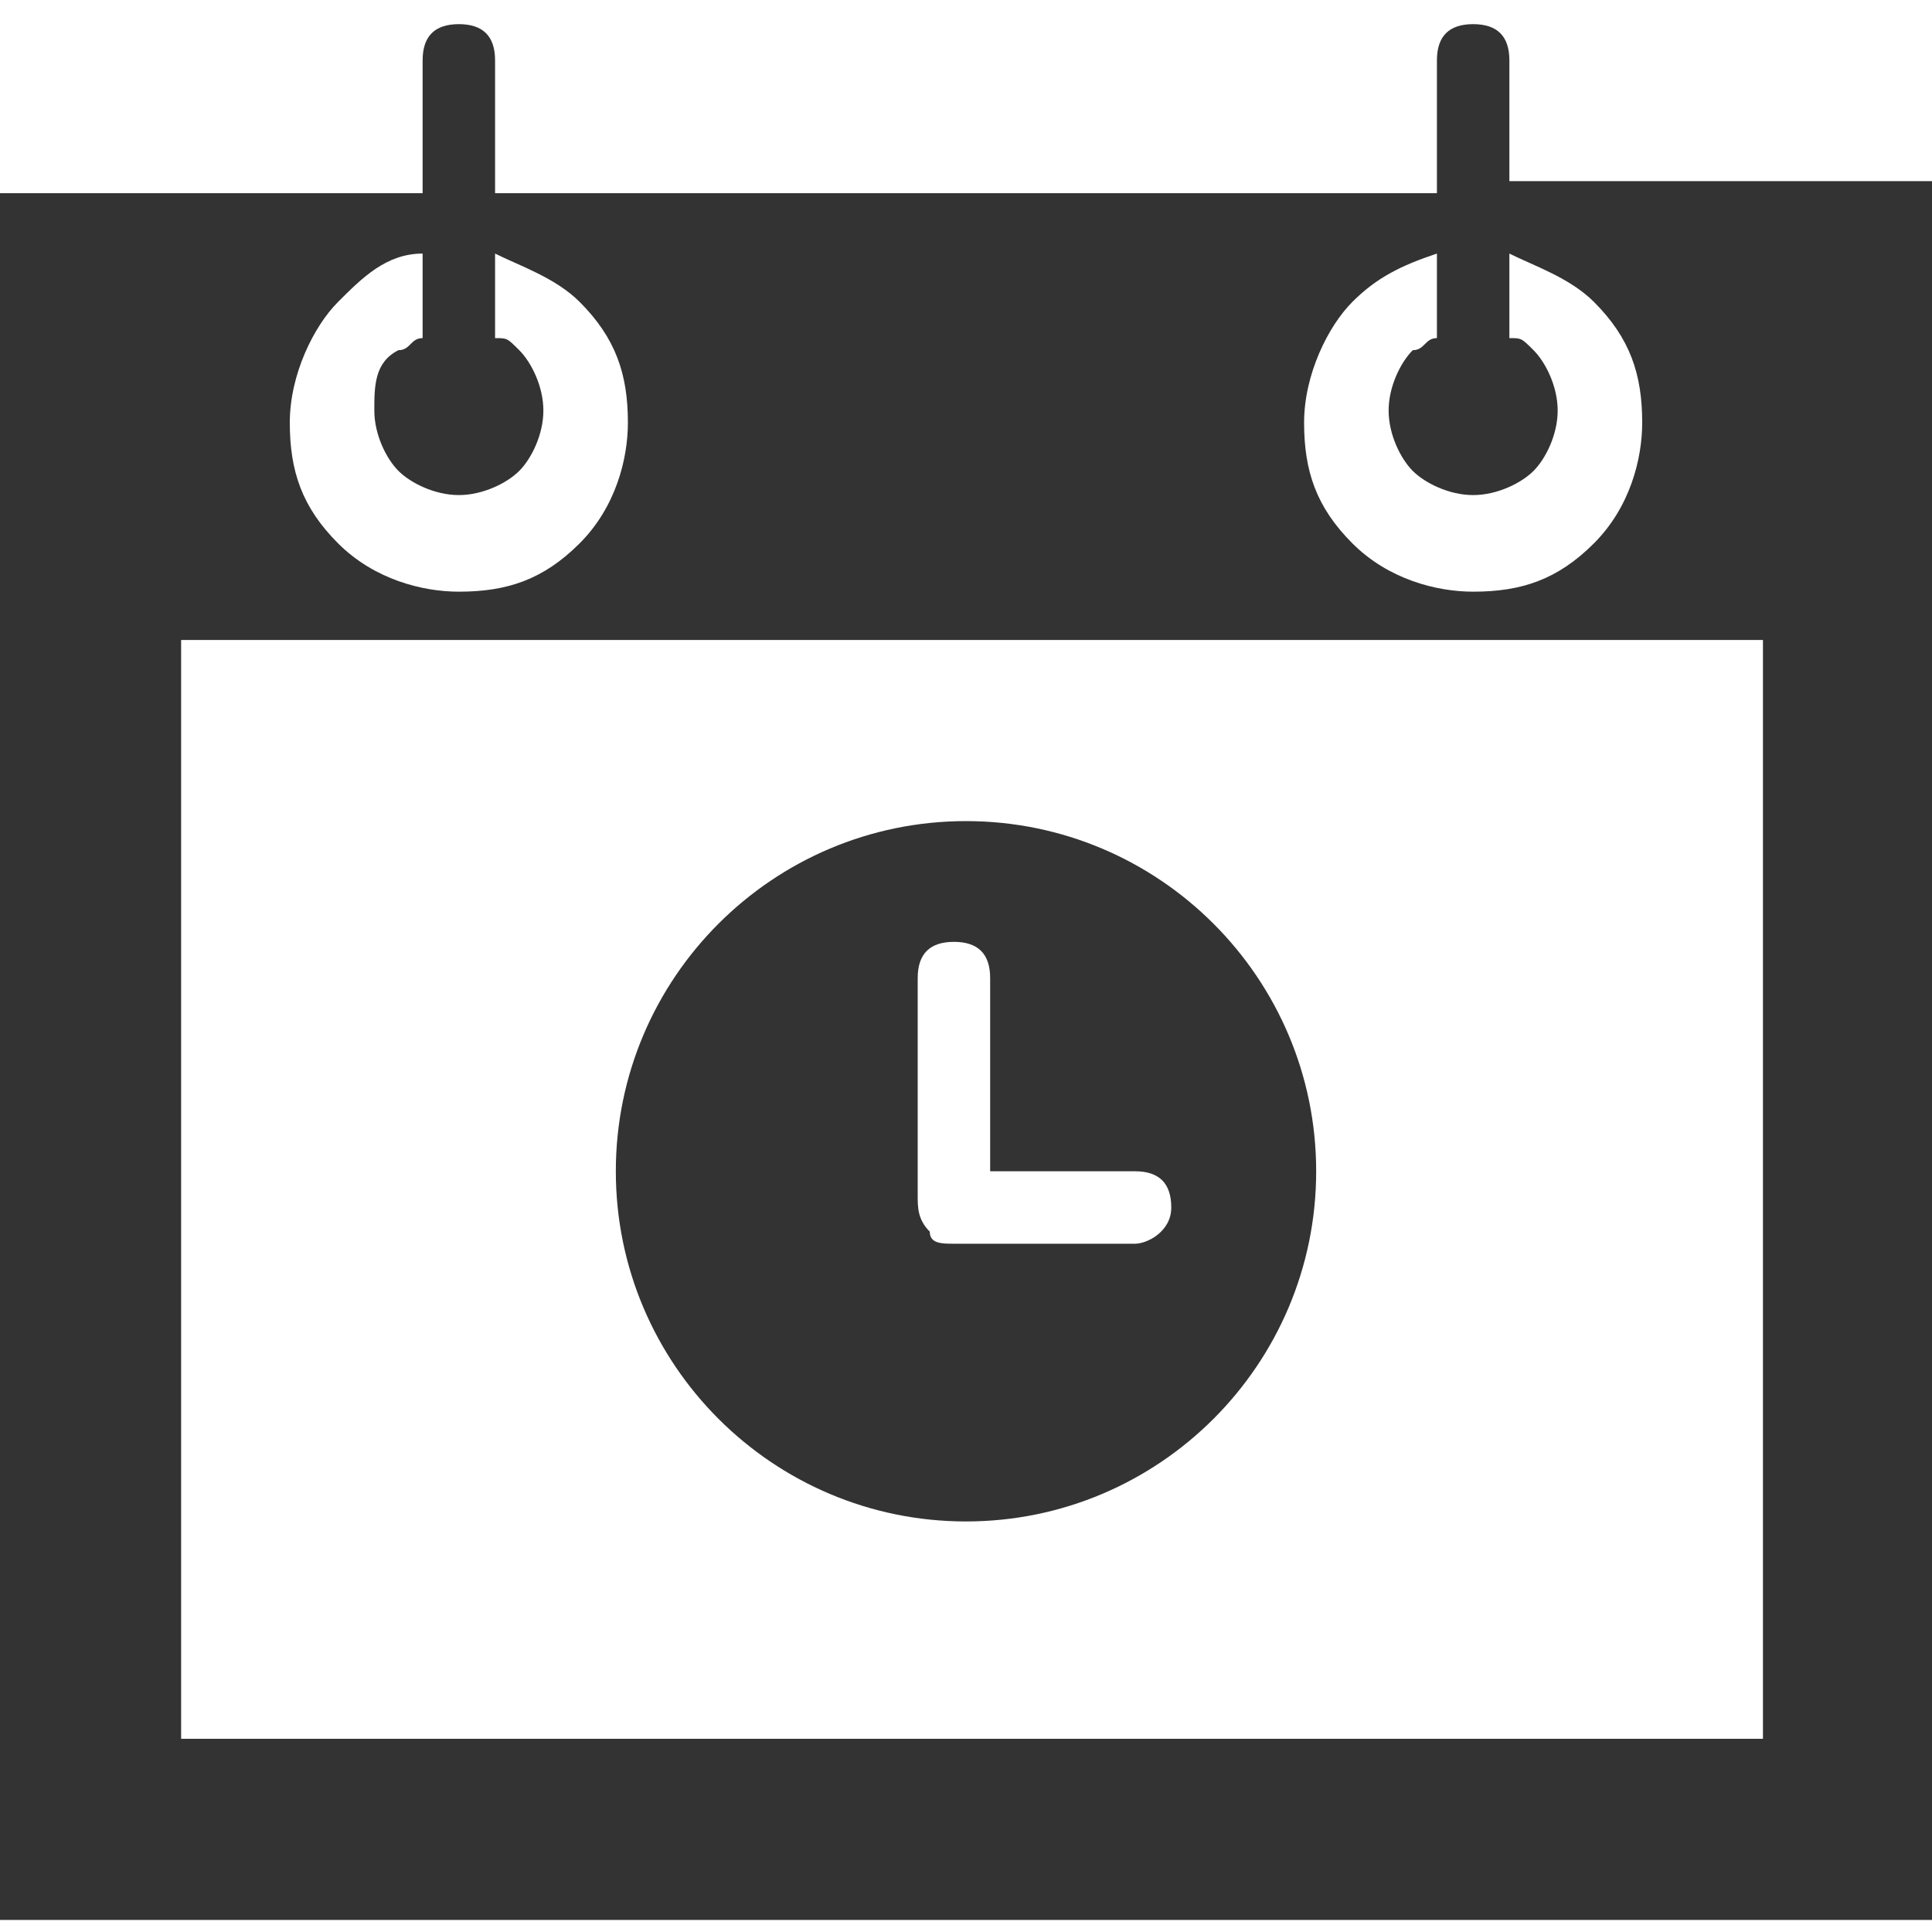
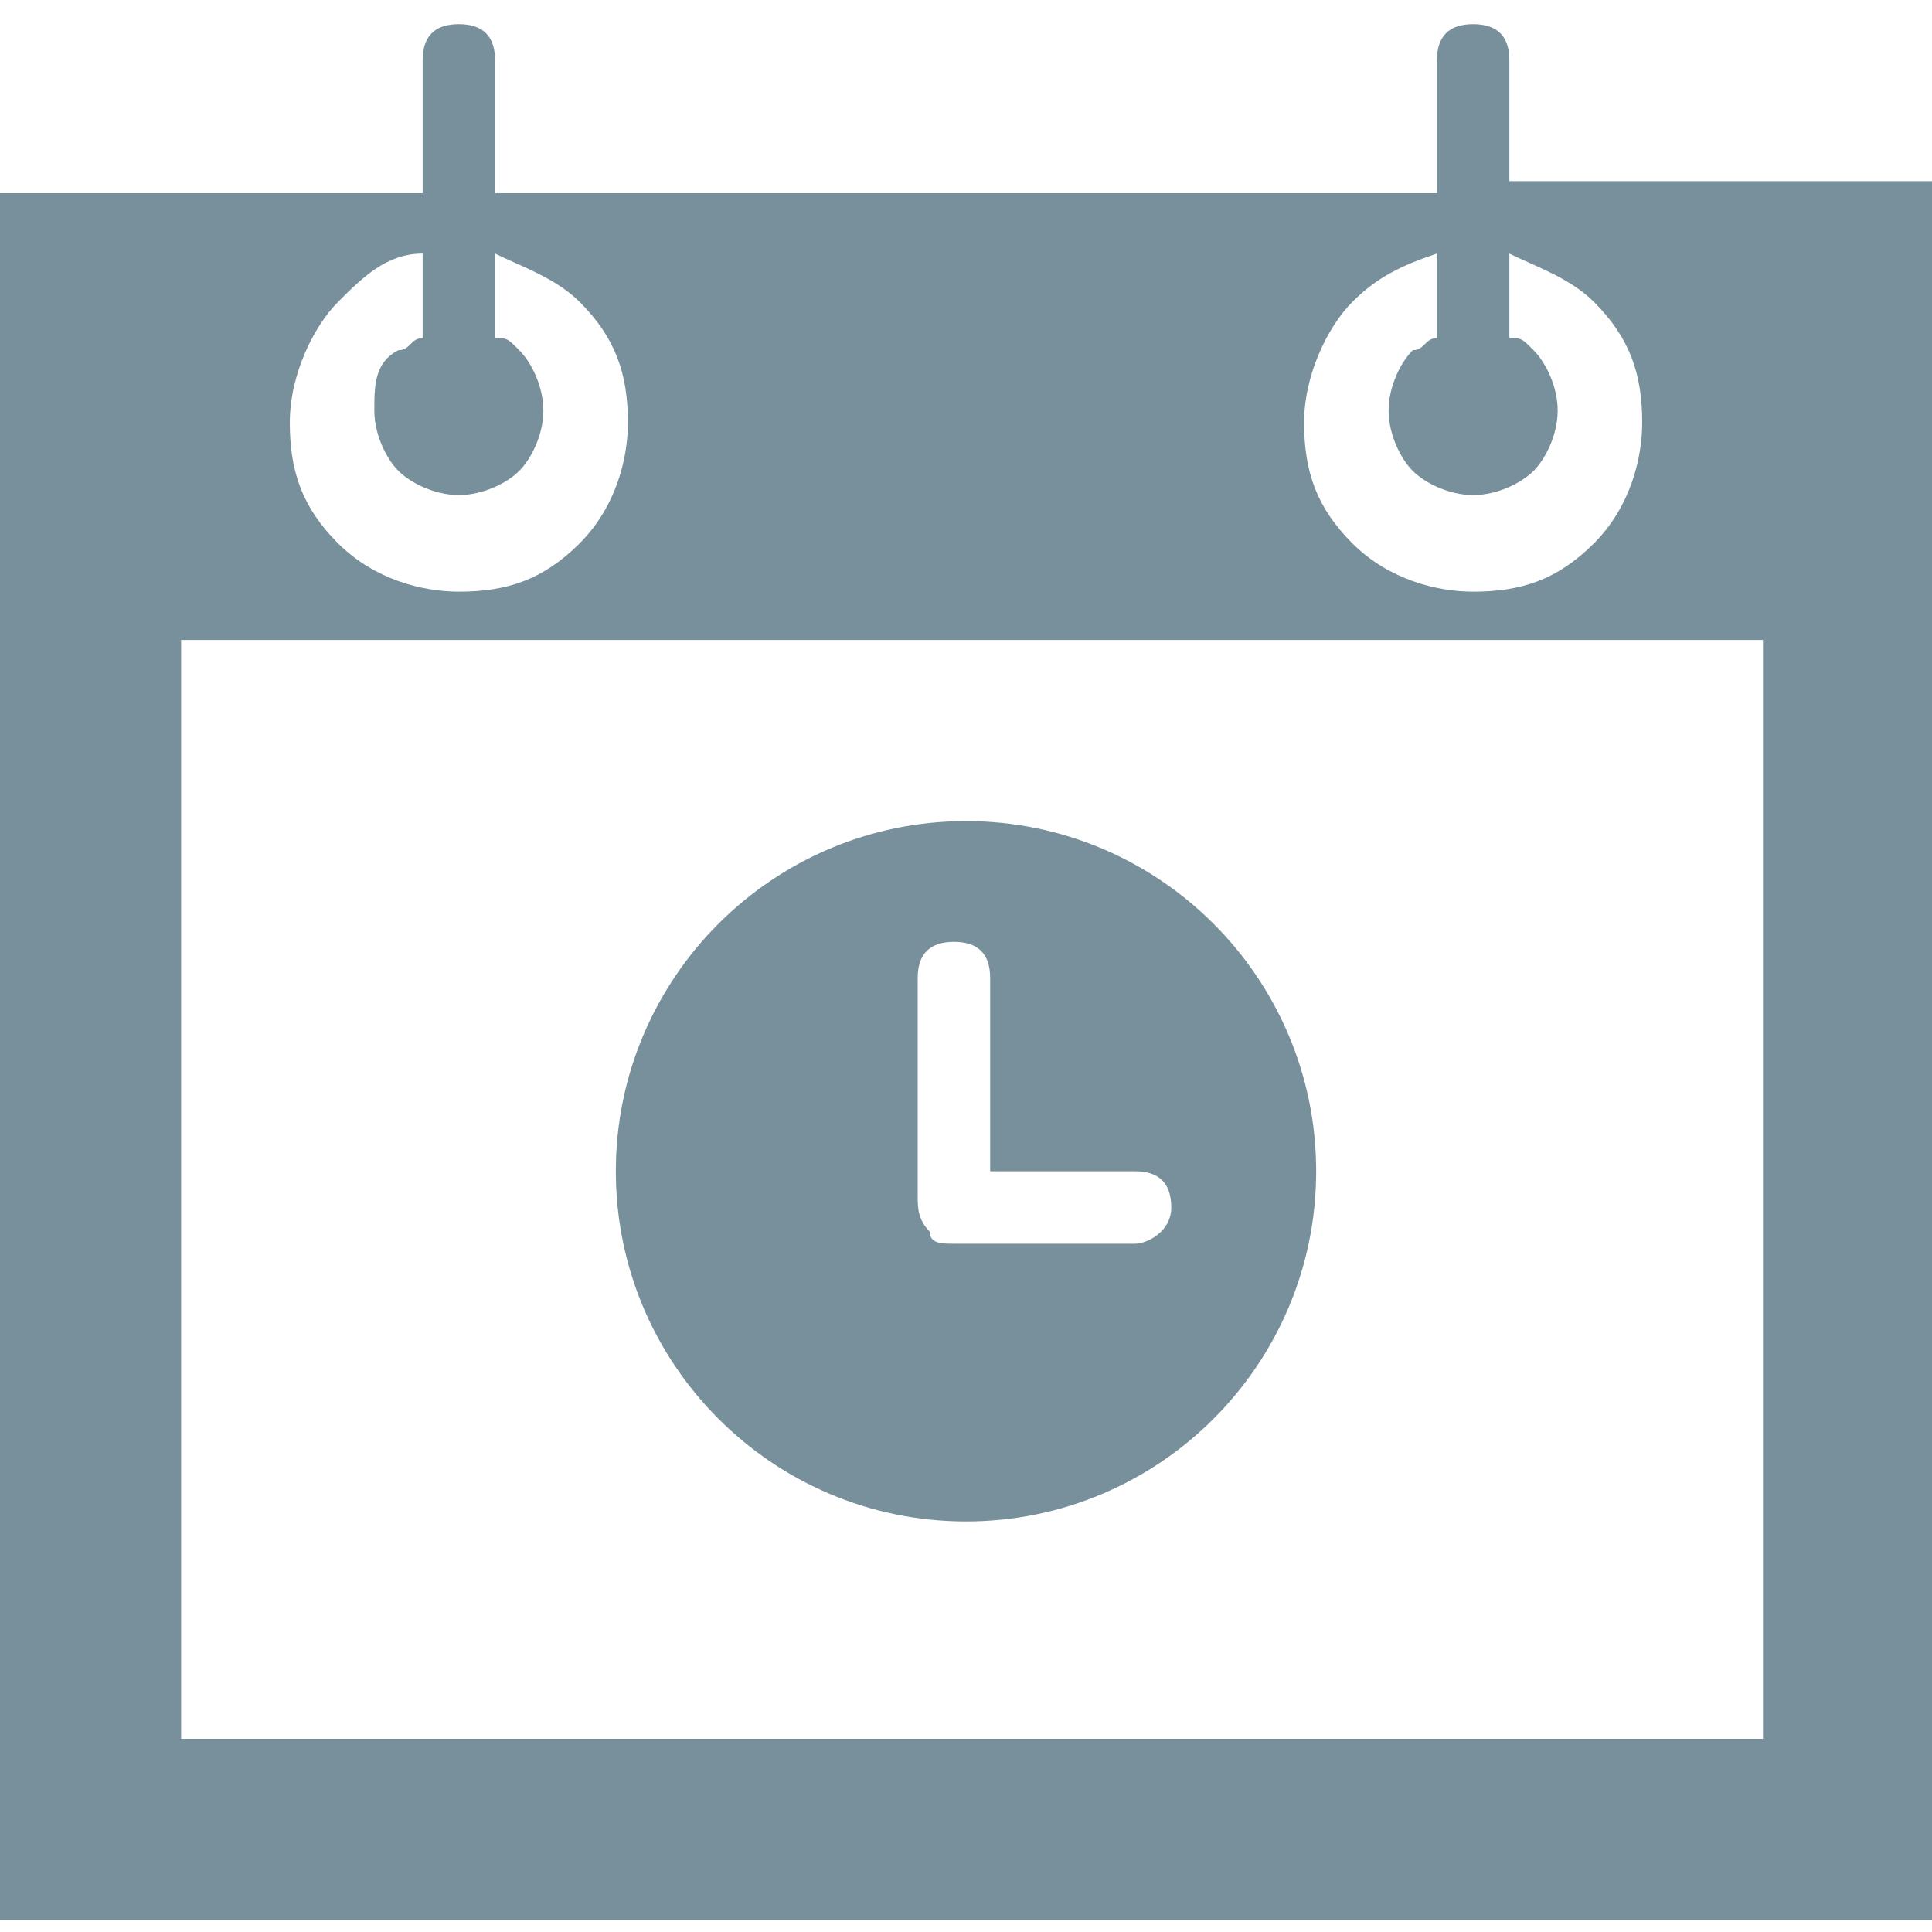
<svg xmlns="http://www.w3.org/2000/svg" version="1.1" id="Layer_1" x="0px" y="0px" viewBox="0 0 16 16" style="enable-background:new 0 0 16 16;" xml:space="preserve">
  <style type="text/css">
- 	.st0{fill:#333333;}
+ 	.st0{fill:#78909c;}
</style>
  <g>
    <path class="st0" d="M12.5,1.5V0.5c0-0.2-0.1-0.3-0.3-0.3s-0.3,0.1-0.3,0.3v1.1H4.1V0.5c0-0.2-0.1-0.3-0.3-0.3   c-0.2,0-0.3,0.1-0.3,0.3v1.1H0v14.3h16V1.5H12.5z M11.2,2.5L11.2,2.5c0.2-0.2,0.4-0.3,0.7-0.4v0.7c-0.1,0-0.1,0.1-0.2,0.1l0,0   c-0.1,0.1-0.2,0.3-0.2,0.5c0,0.2,0.1,0.4,0.2,0.5c0.1,0.1,0.3,0.2,0.5,0.2c0.2,0,0.4-0.1,0.5-0.2c0.1-0.1,0.2-0.3,0.2-0.5   c0-0.2-0.1-0.4-0.2-0.5c-0.1-0.1-0.1-0.1-0.2-0.1V2.1c0.2,0.1,0.5,0.2,0.7,0.4c0.3,0.3,0.4,0.6,0.4,1c0,0.3-0.1,0.7-0.4,1l0,0   c-0.3,0.3-0.6,0.4-1,0.4c-0.3,0-0.7-0.1-1-0.4c-0.3-0.3-0.4-0.6-0.4-1C10.8,3.1,11,2.7,11.2,2.5z M2.8,2.5C3,2.3,3.2,2.1,3.5,2.1   v0.7c-0.1,0-0.1,0.1-0.2,0.1C3.1,3,3.1,3.2,3.1,3.4c0,0.2,0.1,0.4,0.2,0.5c0.1,0.1,0.3,0.2,0.5,0.2c0.2,0,0.4-0.1,0.5-0.2v0   c0.1-0.1,0.2-0.3,0.2-0.5c0-0.2-0.1-0.4-0.2-0.5C4.2,2.8,4.2,2.8,4.1,2.8V2.1c0.2,0.1,0.5,0.2,0.7,0.4c0.3,0.3,0.4,0.6,0.4,1   c0,0.3-0.1,0.7-0.4,1s-0.6,0.4-1,0.4c-0.3,0-0.7-0.1-1-0.4c-0.3-0.3-0.4-0.6-0.4-1C2.4,3.1,2.6,2.7,2.8,2.5z M14.5,14.4H1.5V5.3   h13.1V14.4z" />
  </g>
  <path class="st0" d="M8,6.8c-1.6,0-2.9,1.3-2.9,2.9s1.3,2.9,2.9,2.9c1.6,0,2.9-1.3,2.9-2.9S9.6,6.8,8,6.8z M9.4,10.3H7.9  c-0.1,0-0.2,0-0.2-0.1C7.6,10.1,7.6,10,7.6,9.9V8.1c0-0.2,0.1-0.3,0.3-0.3c0.2,0,0.3,0.1,0.3,0.3v1.6h1.2c0.2,0,0.3,0.1,0.3,0.3  S9.5,10.3,9.4,10.3z" />
</svg>
